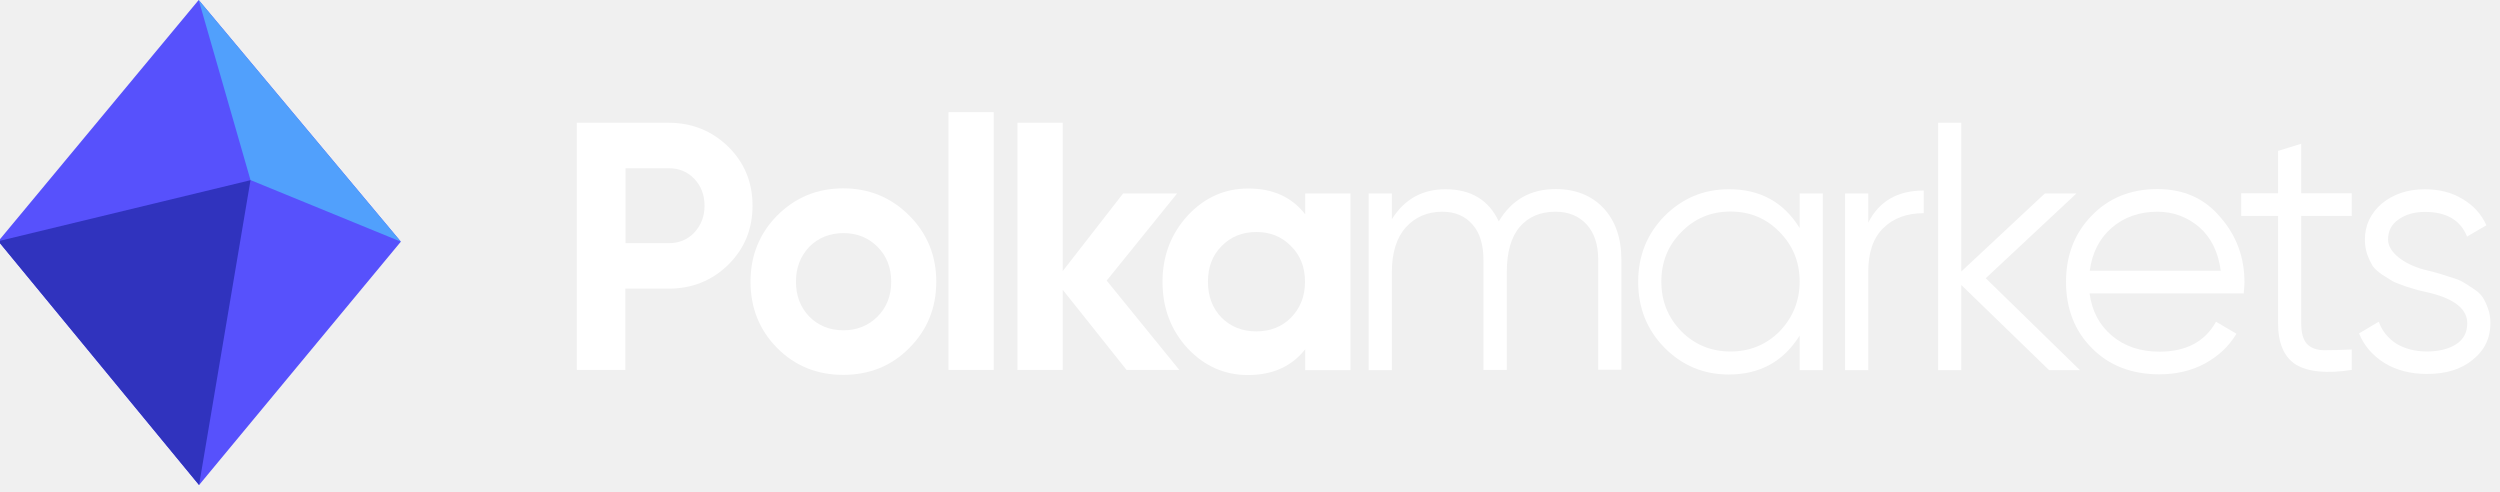
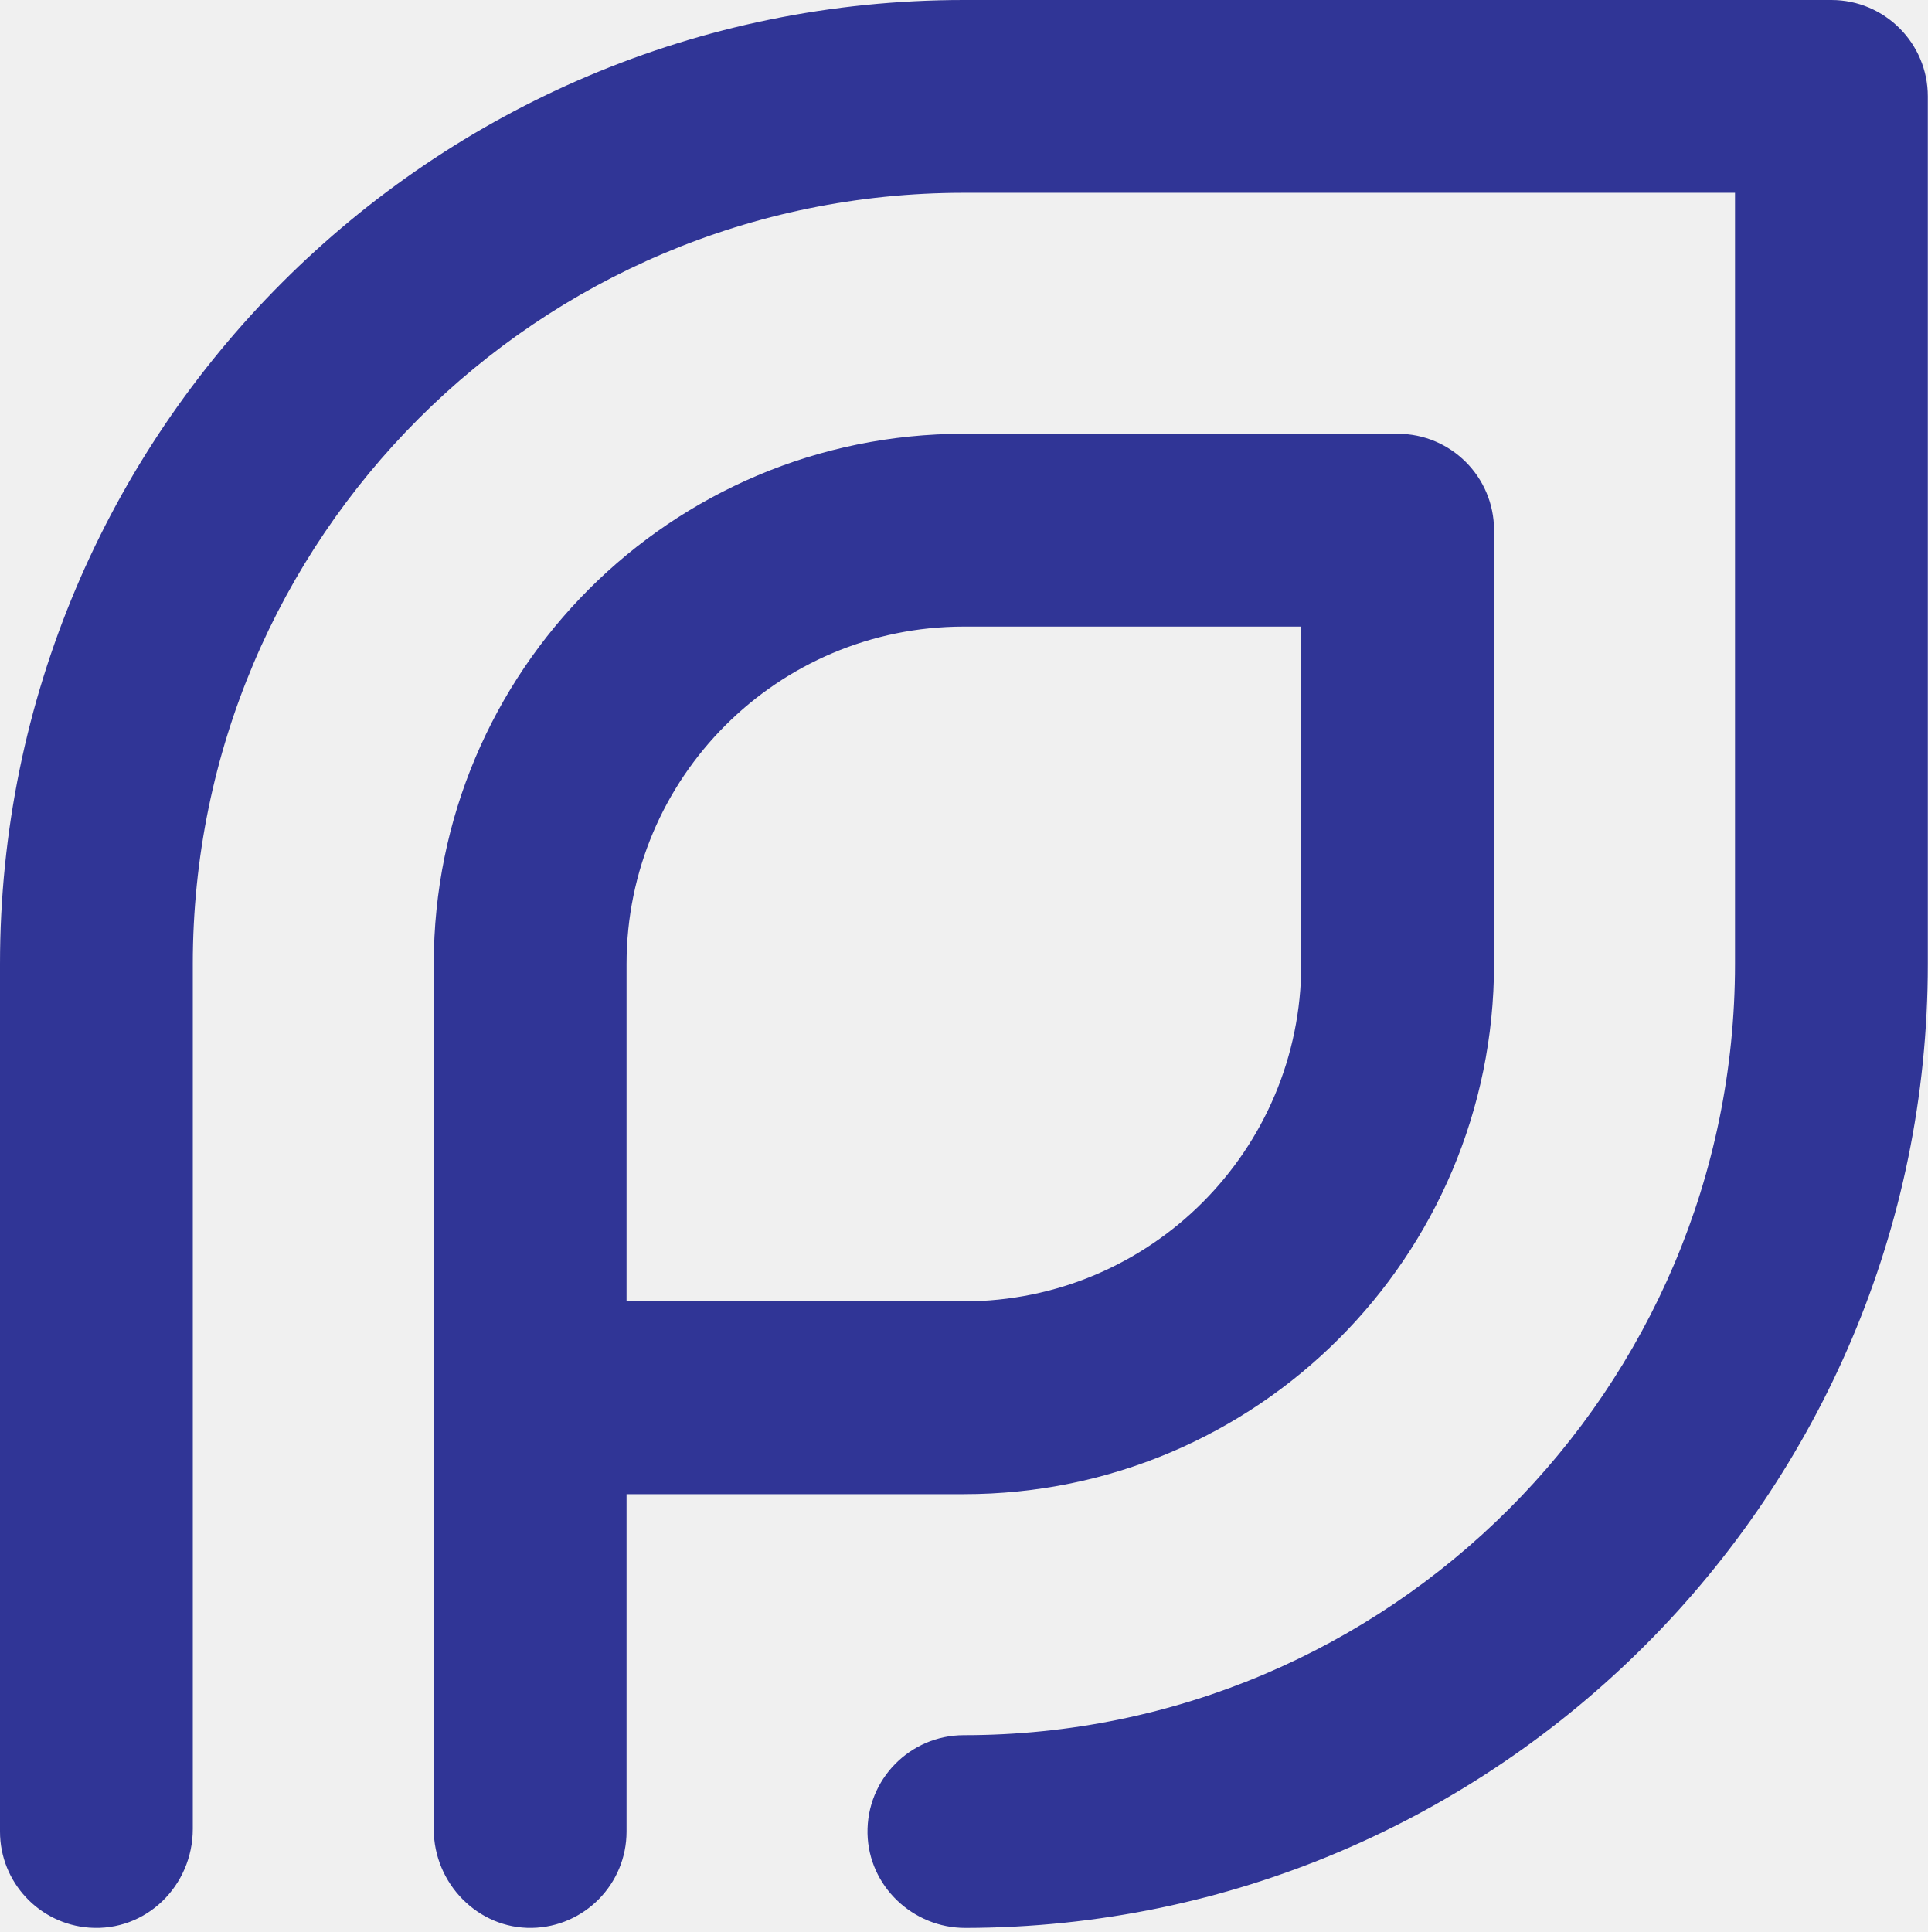
- <svg xmlns="http://www.w3.org/2000/svg" width="183" height="36" viewBox="0 0 183 36" fill="none">
-   <g clip-path="url(#clip0)">
-     <path d="M14.544 0L-0.123 17.655L14.572 35.504L29.342 17.69L14.544 0Z" fill="#5751FC" />
-     <path d="M14.572 35.504L-0.123 17.655L18.337 13.19L14.572 35.504Z" fill="#3033BE" />
-     <path d="M14.544 0L29.342 17.69L18.337 13.182L14.544 0Z" fill="#51A0FC" />
-     <path d="M42.237 8.986H48.942C50.651 8.986 52.107 9.574 53.309 10.738C54.498 11.915 55.085 13.346 55.085 15.057C55.085 16.769 54.498 18.2 53.309 19.377C52.107 20.553 50.651 21.128 48.942 21.128H45.776V27.079H42.224V8.986H42.237ZM45.79 17.799H48.955C49.703 17.799 50.331 17.545 50.825 17.023C51.319 16.488 51.573 15.833 51.573 15.057C51.573 14.268 51.319 13.613 50.825 13.091C50.331 12.57 49.703 12.316 48.955 12.316H45.79V17.799Z" fill="white" />
-     <path d="M66.558 25.475C65.263 26.785 63.646 27.44 61.723 27.44C59.8 27.44 58.197 26.785 56.888 25.475C55.593 24.164 54.938 22.546 54.938 20.62C54.938 18.708 55.593 17.09 56.888 15.779C58.211 14.456 59.813 13.787 61.723 13.787C63.62 13.787 65.236 14.456 66.558 15.779C67.88 17.103 68.535 18.721 68.535 20.62C68.535 22.533 67.88 24.151 66.558 25.475ZM59.239 23.174C59.907 23.843 60.735 24.177 61.737 24.177C62.725 24.177 63.566 23.843 64.234 23.174C64.902 22.506 65.236 21.65 65.236 20.62C65.236 19.591 64.902 18.735 64.234 18.066C63.566 17.398 62.738 17.063 61.737 17.063C60.748 17.063 59.907 17.398 59.239 18.066C58.585 18.762 58.264 19.604 58.264 20.62C58.264 21.637 58.585 22.492 59.239 23.174Z" fill="white" />
-     <path d="M72.741 27.079H69.429V8.21H72.741V27.079Z" fill="white" />
-     <path d="M81.009 20.54L86.325 27.079H82.465L77.79 21.209V27.079H74.478V8.986H77.79V19.845L82.211 14.161H86.164L81.009 20.54Z" fill="white" />
-     <path d="M95.54 15.686V14.161H98.852V27.092H95.54V25.568C94.552 26.825 93.149 27.453 91.346 27.453C89.637 27.453 88.154 26.798 86.925 25.488C85.71 24.164 85.096 22.546 85.096 20.633C85.096 18.735 85.71 17.13 86.925 15.793C88.154 14.469 89.637 13.8 91.346 13.8C93.149 13.787 94.552 14.415 95.54 15.686ZM89.423 23.255C90.091 23.923 90.945 24.257 91.961 24.257C92.989 24.257 93.83 23.923 94.498 23.255C95.179 22.559 95.527 21.69 95.527 20.62C95.527 19.55 95.179 18.681 94.498 18.012C93.83 17.317 92.976 16.983 91.961 16.983C90.932 16.983 90.091 17.33 89.423 18.012C88.755 18.681 88.421 19.55 88.421 20.62C88.421 21.69 88.755 22.573 89.423 23.255Z" fill="white" />
-     <path d="M113.877 13.84C115.333 13.84 116.495 14.308 117.376 15.231C118.245 16.167 118.685 17.424 118.685 19.002V27.066H116.989V19.015C116.989 17.919 116.709 17.05 116.148 16.435C115.587 15.819 114.825 15.498 113.864 15.498C112.755 15.498 111.874 15.873 111.246 16.608C110.618 17.344 110.298 18.454 110.298 19.912V27.079H108.588V19.015C108.588 17.892 108.321 17.036 107.787 16.435C107.253 15.819 106.518 15.498 105.583 15.498C104.501 15.498 103.607 15.873 102.912 16.635C102.231 17.398 101.884 18.494 101.884 19.925V27.093H100.188V14.161H101.884V16.047C102.805 14.576 104.114 13.854 105.81 13.854C107.68 13.854 108.976 14.643 109.71 16.207C110.645 14.629 112.034 13.84 113.877 13.84Z" fill="white" />
-     <path d="M131.734 16.689V14.162H133.43V27.093H131.734V24.565C130.545 26.464 128.822 27.414 126.539 27.414C124.709 27.414 123.133 26.759 121.837 25.448C120.555 24.137 119.914 22.533 119.914 20.634C119.914 18.735 120.555 17.13 121.837 15.82C123.146 14.509 124.709 13.854 126.539 13.854C128.822 13.841 130.559 14.79 131.734 16.689ZM123.079 24.258C124.054 25.234 125.256 25.729 126.672 25.729C128.088 25.729 129.29 25.234 130.265 24.258C131.24 23.241 131.734 22.025 131.734 20.607C131.734 19.176 131.24 17.973 130.265 16.983C129.29 15.98 128.088 15.485 126.672 15.485C125.256 15.485 124.054 15.98 123.079 16.983C122.104 17.959 121.61 19.176 121.61 20.607C121.61 22.038 122.091 23.241 123.079 24.258Z" fill="white" />
-     <path d="M136.756 14.161V16.301C137.544 14.736 138.893 13.947 140.816 13.947V15.605C139.587 15.605 138.599 15.966 137.864 16.689C137.13 17.397 136.756 18.467 136.756 19.898V27.093H135.06V14.161H136.756V14.161Z" fill="white" />
-     <path d="M145.357 20.366L152.249 27.093H149.991L143.567 20.861V27.093H141.871V8.986H143.567V19.871L149.684 14.161H151.995L145.357 20.366Z" fill="white" />
-     <path d="M157.925 13.84C159.848 13.84 161.37 14.522 162.519 15.886C163.708 17.237 164.295 18.828 164.295 20.674C164.295 20.754 164.282 21.021 164.242 21.476H152.956C153.13 22.773 153.677 23.803 154.599 24.579C155.521 25.354 156.683 25.742 158.072 25.742C160.021 25.742 161.41 25.006 162.212 23.549L163.708 24.431C163.147 25.367 162.359 26.09 161.37 26.625C160.395 27.146 159.287 27.4 158.058 27.4C156.041 27.4 154.385 26.758 153.13 25.488C151.861 24.218 151.233 22.586 151.233 20.634C151.233 18.681 151.861 17.076 153.103 15.793C154.345 14.496 155.961 13.84 157.925 13.84ZM157.925 15.498C156.589 15.498 155.467 15.9 154.559 16.689C153.664 17.478 153.143 18.521 152.97 19.818H162.559C162.372 18.441 161.851 17.384 160.996 16.635C160.102 15.873 159.073 15.498 157.925 15.498Z" fill="white" />
-     <path d="M172.149 14.161V15.806H168.449V23.642C168.449 24.351 168.583 24.859 168.863 25.167C169.144 25.461 169.544 25.622 170.092 25.635C170.64 25.635 171.321 25.622 172.149 25.581V27.079C170.319 27.36 168.957 27.226 168.062 26.691C167.194 26.143 166.753 25.127 166.753 23.642V15.806H164.055V14.148H166.753V11.046L168.449 10.524V14.148H172.149V14.161Z" fill="white" />
-     <path d="M174.806 17.545C174.806 18.467 175.981 19.35 177.451 19.738C177.945 19.858 178.279 19.938 178.426 19.992C178.586 20.032 178.88 20.125 179.32 20.273C179.788 20.406 180.095 20.527 180.269 20.634C180.456 20.741 180.709 20.901 181.043 21.128C181.364 21.329 181.604 21.556 181.738 21.77C181.871 21.971 182.005 22.252 182.125 22.599C182.245 22.92 182.299 23.282 182.299 23.656C182.299 24.753 181.858 25.662 180.99 26.344C180.148 27.039 179.04 27.373 177.651 27.373C176.449 27.373 175.421 27.106 174.539 26.571C173.671 26.023 173.043 25.301 172.683 24.405L174.125 23.549C174.365 24.218 174.793 24.753 175.407 25.154C176.035 25.528 176.783 25.729 177.638 25.729C178.506 25.729 179.227 25.555 179.775 25.207C180.322 24.859 180.603 24.351 180.603 23.656C180.603 22.653 179.721 21.918 177.958 21.463C177.464 21.342 177.13 21.262 176.983 21.235C176.823 21.182 176.516 21.088 176.062 20.955C175.621 20.794 175.3 20.674 175.113 20.567C174.94 20.46 174.699 20.313 174.365 20.099C174.045 19.872 173.805 19.657 173.671 19.457C173.537 19.23 173.404 18.962 173.284 18.628C173.163 18.28 173.11 17.919 173.11 17.545C173.11 16.488 173.524 15.619 174.339 14.91C175.194 14.201 176.249 13.854 177.504 13.854C178.532 13.854 179.441 14.081 180.229 14.549C181.03 15.017 181.631 15.659 182.005 16.488L180.589 17.317C180.108 16.114 179.08 15.512 177.504 15.512C176.729 15.512 176.088 15.699 175.581 16.06C175.06 16.408 174.806 16.903 174.806 17.545Z" fill="white" />
+ <svg xmlns="http://www.w3.org/2000/svg" fill="#000000" height="481.1" preserveAspectRatio="xMidYMid meet" version="1" viewBox="0.0 0.0 480.1 481.1" width="480.1" zoomAndPan="magnify">
+   <g id="change1_1">
+     <path d="M240.04,372.07c72.92,0,132.03-59.11,132.03-132.03V132.02c0-13.26-10.75-24-24-24H240.04 c-72.91,0-132.02,59.11-132.02,132.02v215.5c0,13.46,11.01,24.79,24.47,24.54c13.04-0.25,23.54-10.9,23.54-24v-84.01H240.04z M240.04,156.03h84.02v84.01c0,46.4-37.62,84.02-84.02,84.02h-84.01v-84.02C156.03,193.64,193.64,156.03,240.04,156.03z M480.09,24 v216.04c0,132.23-107.48,239.84-239.66,240.05c-13.1,0.02-24.12-10.41-24.39-23.51c-0.27-13.48,10.58-24.49,24-24.49 c105.89,0,192.04-86.15,192.04-192.04V48.01H240.04c-106.06,0-192.03,85.98-192.03,192.03v215.37c0,14.2-11.63,25.65-25.79,24.61 C9.8,479.11,0,468.74,0,456.09V240.04C0,107.47,107.47,0,240.04,0h216.04C469.34,0,480.09,10.75,480.09,24z" fill="#303596" />
  </g>
-   <defs>
-     <clipPath id="clip0">
-       <rect width="182.299" height="35.504" fill="white" />
-     </clipPath>
-   </defs>
</svg>
